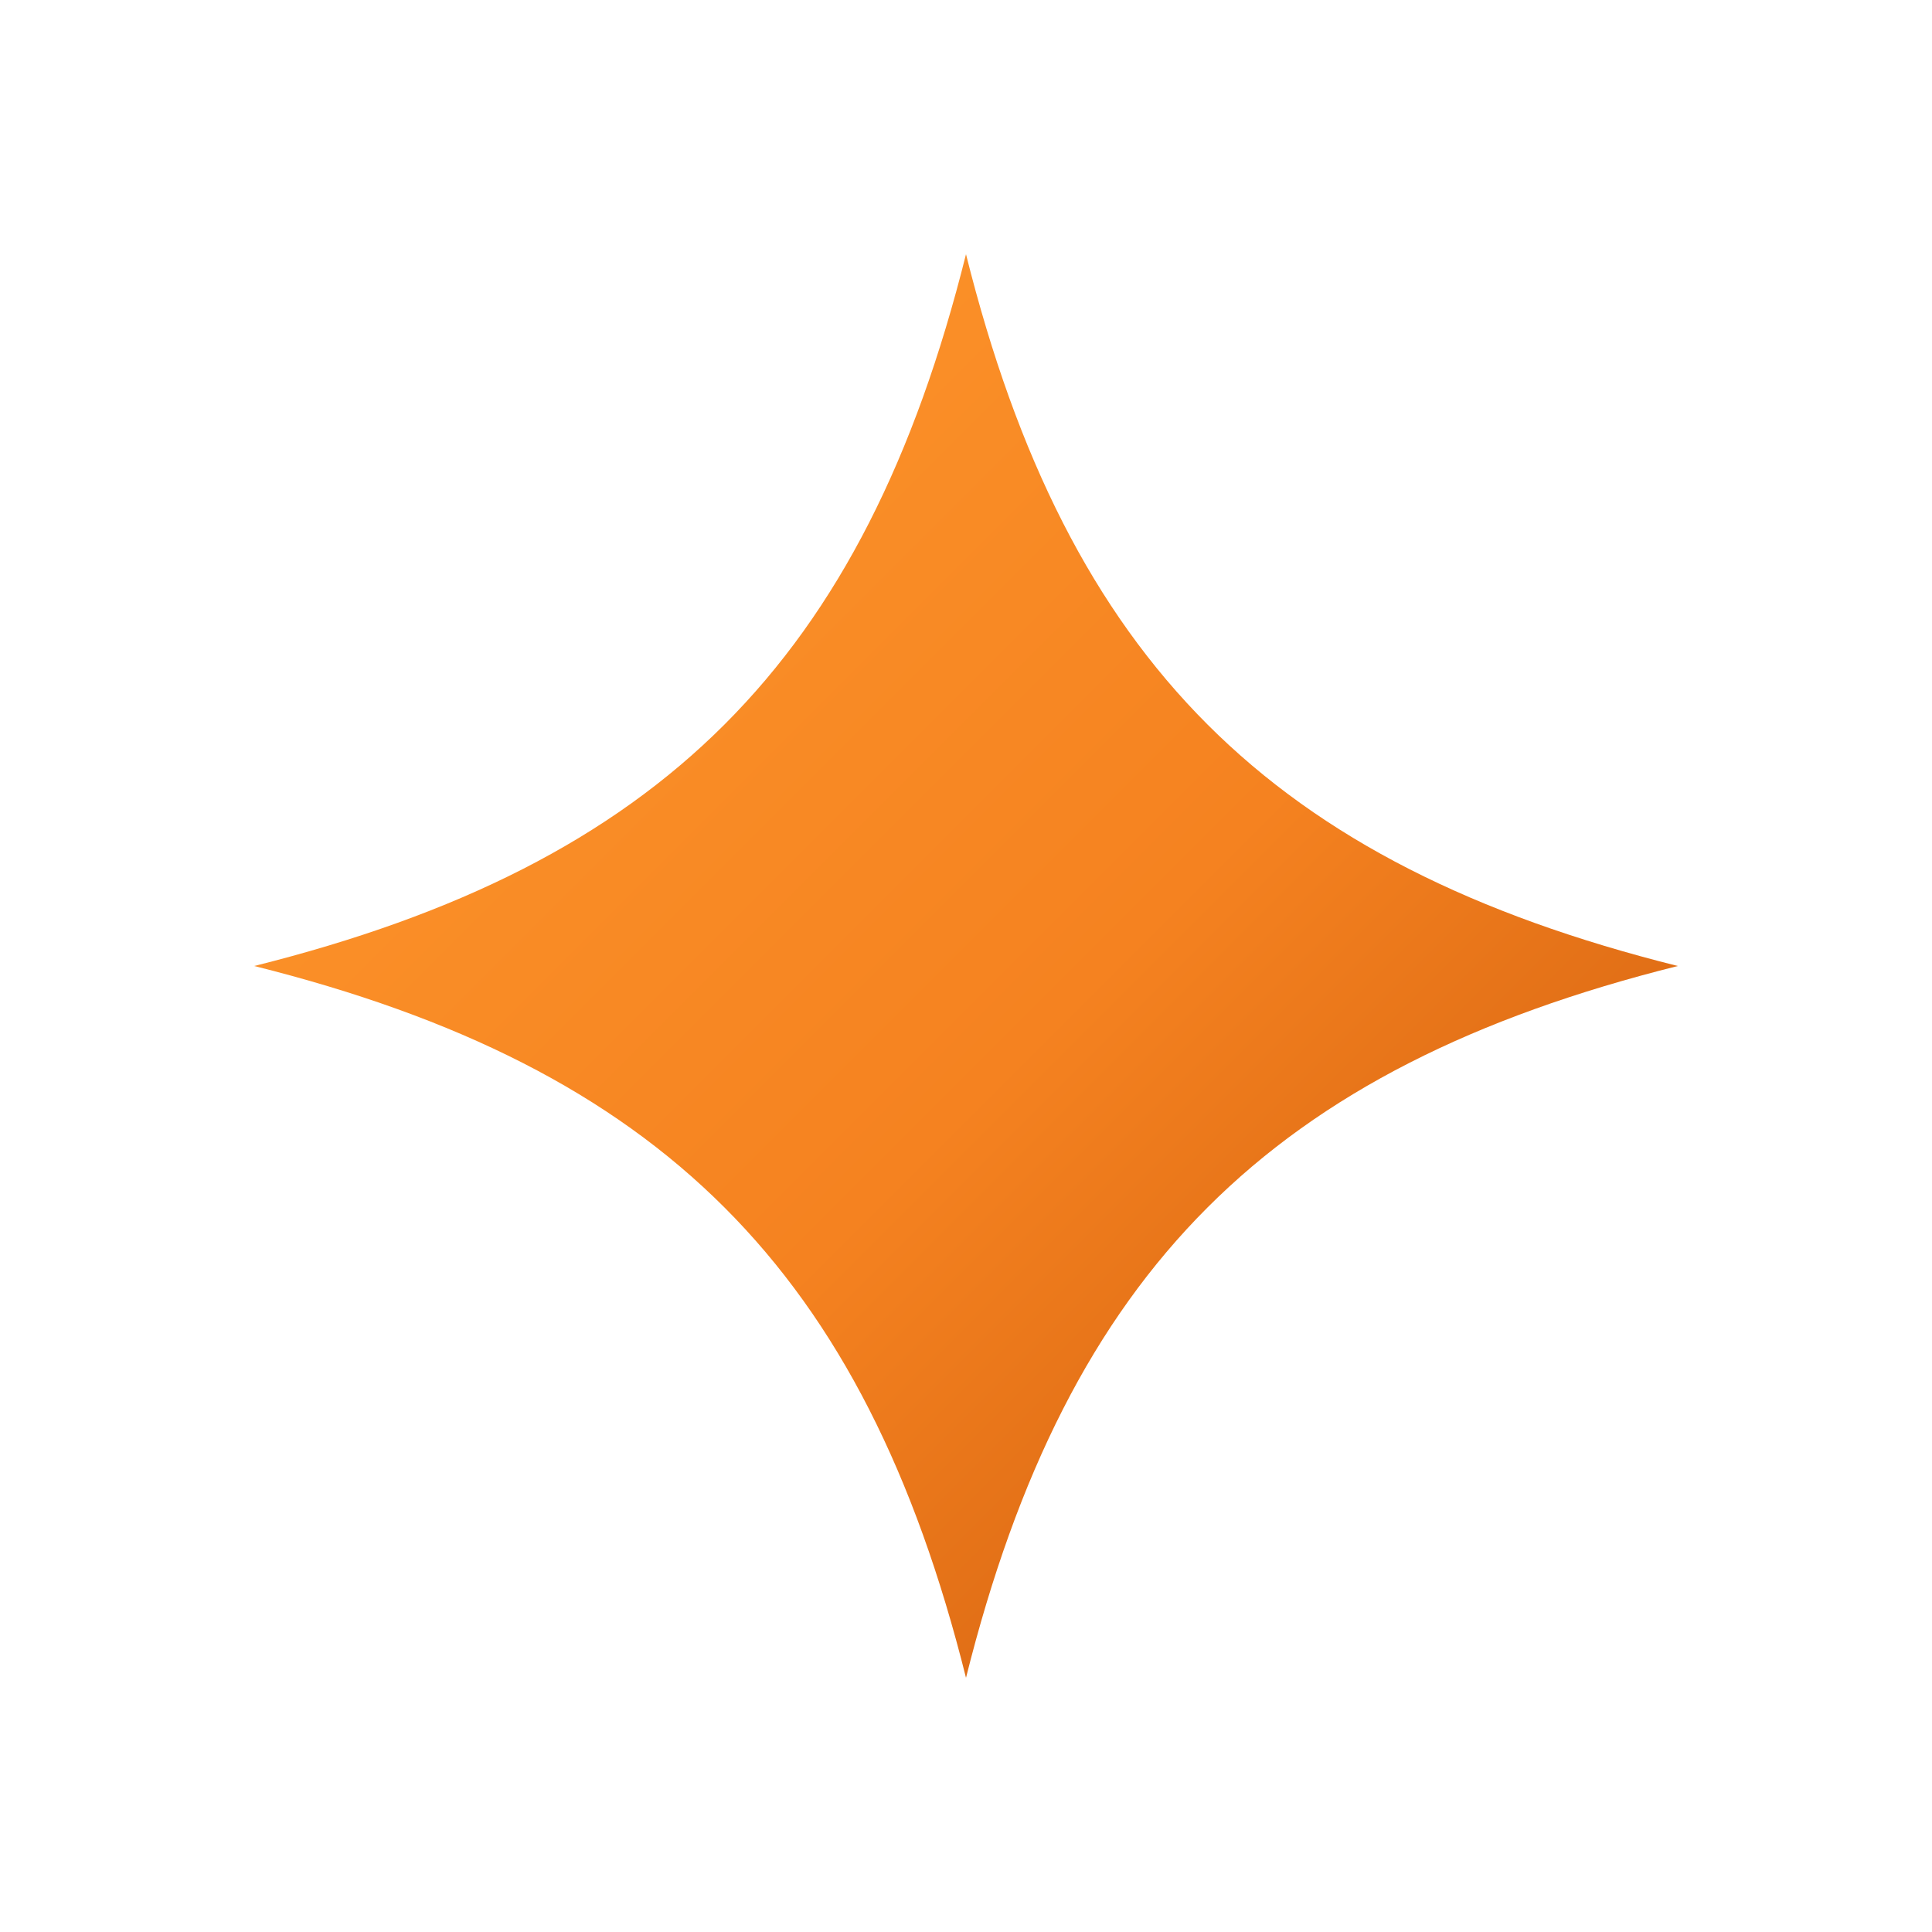
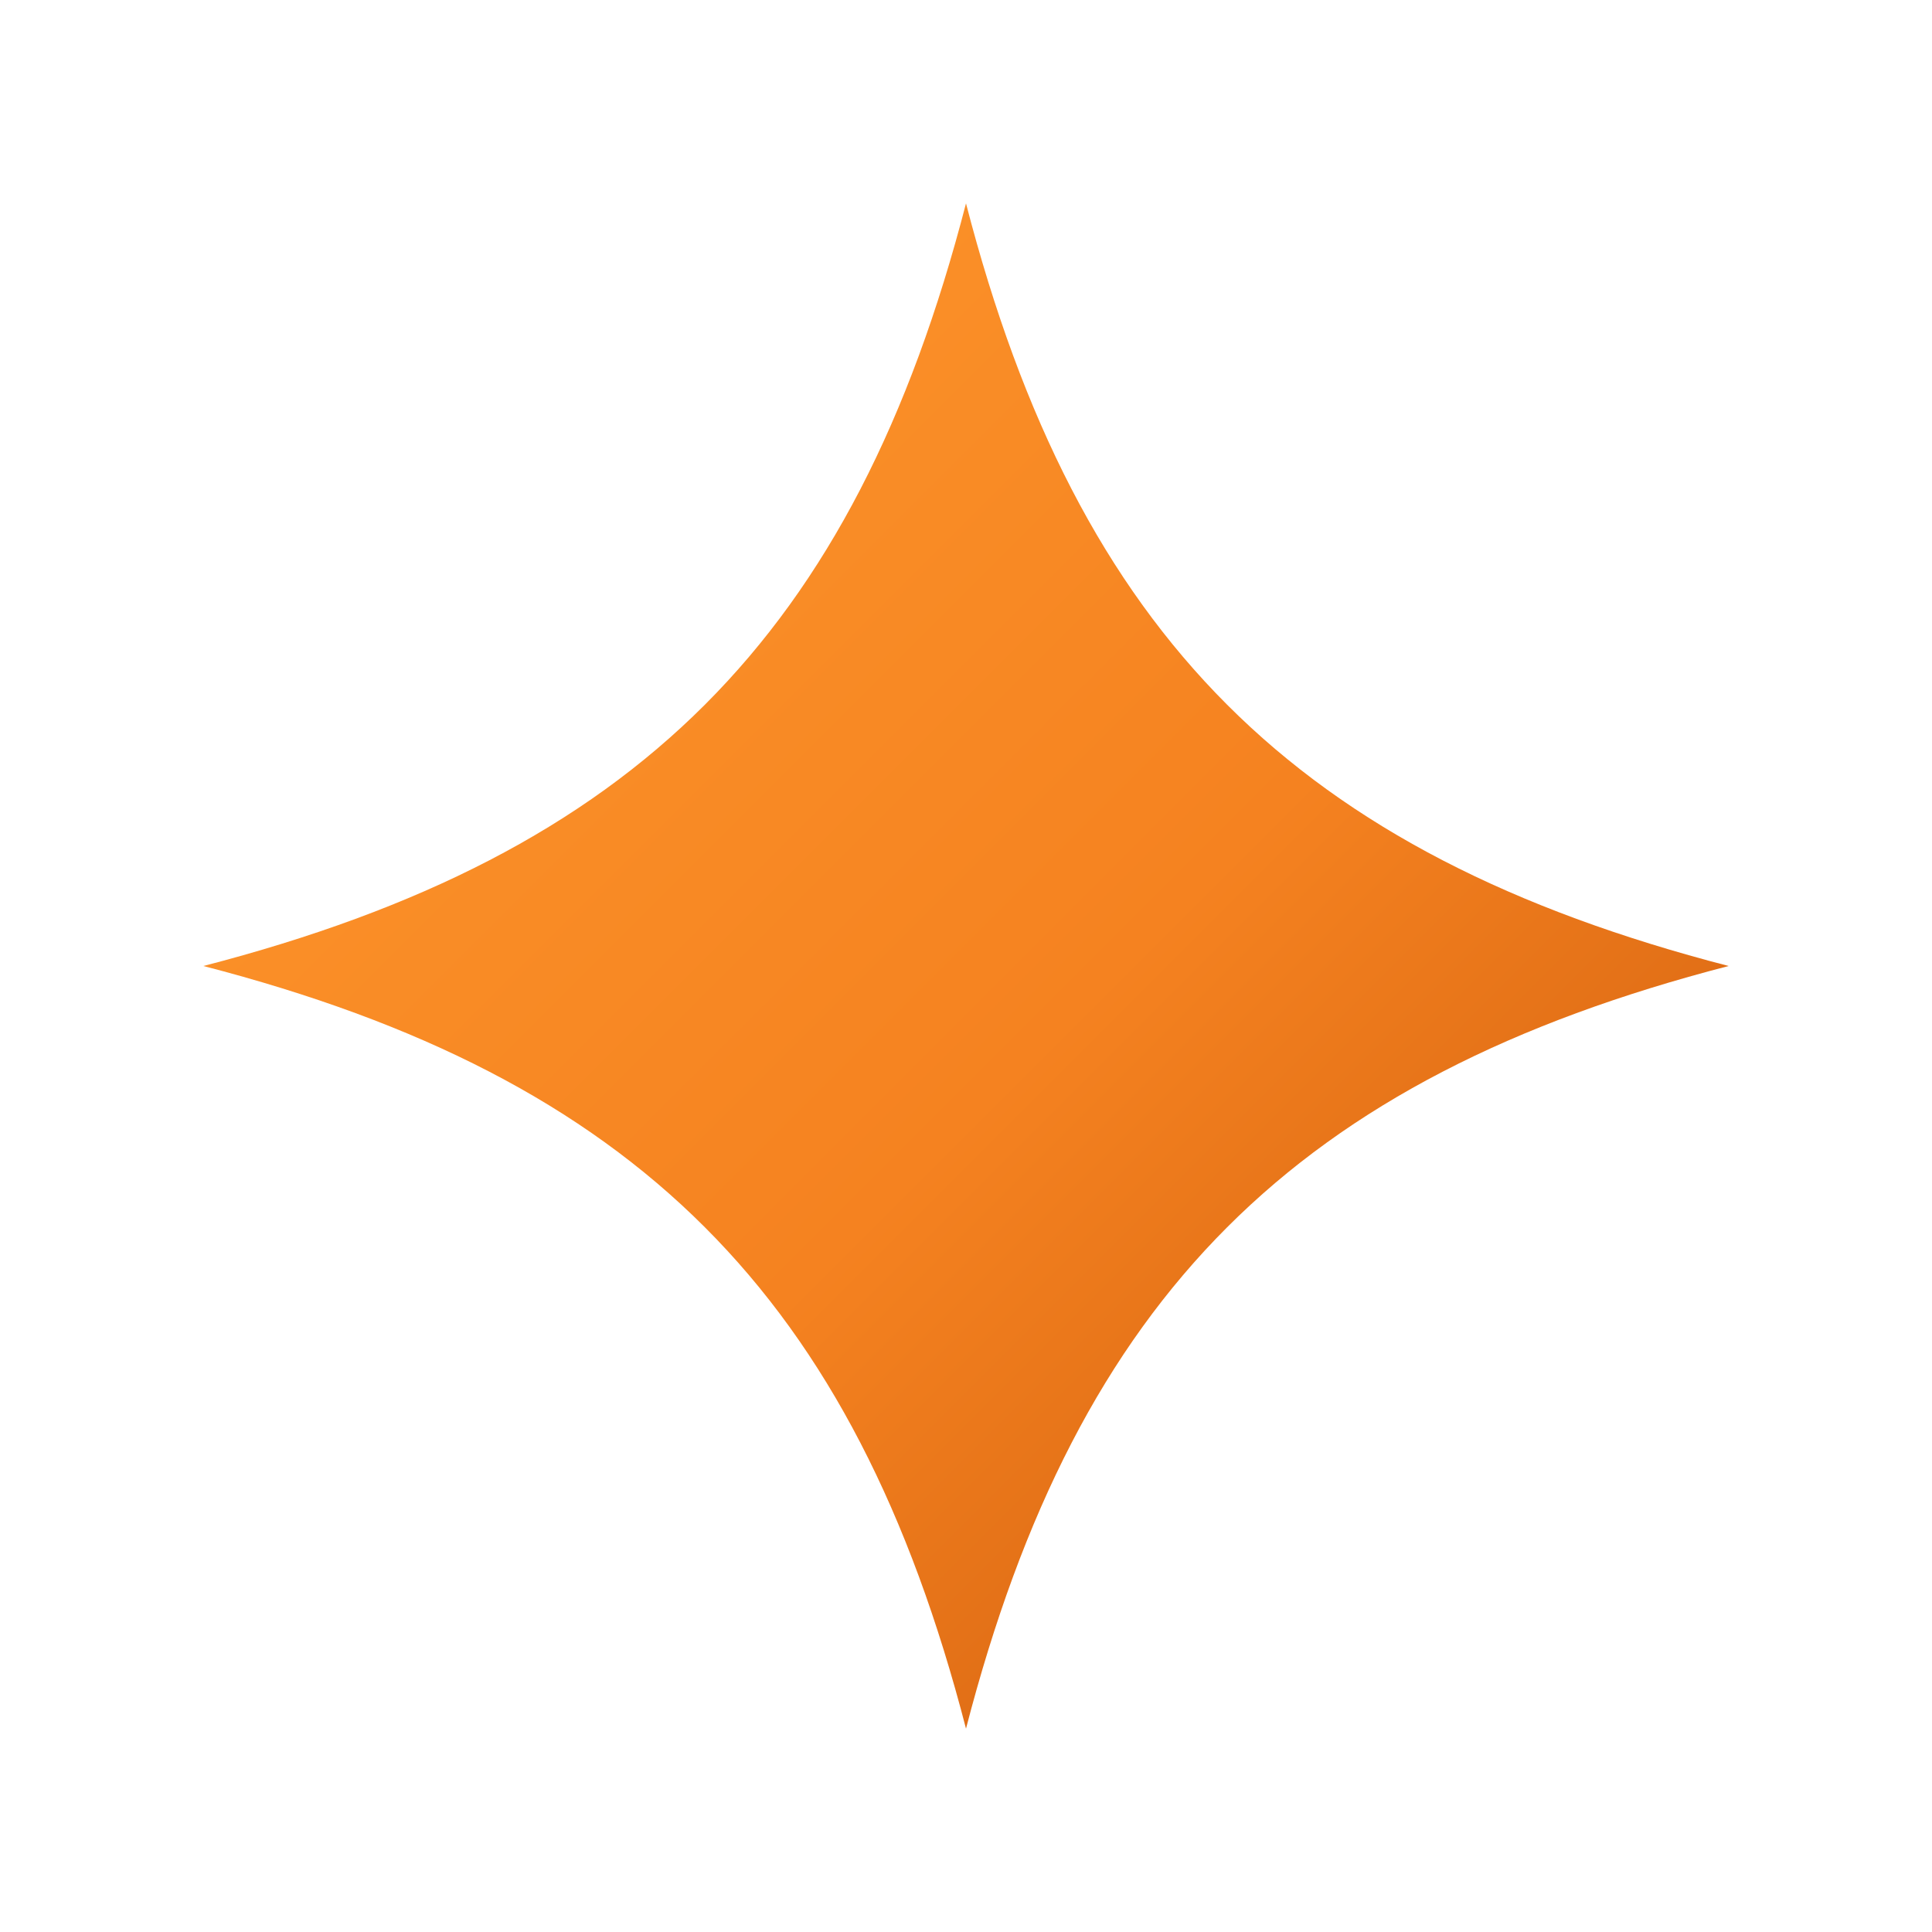
<svg xmlns="http://www.w3.org/2000/svg" viewBox="13 13 38 38" role="img" aria-labelledby="title desc" shape-rendering="geometricPrecision">
  <defs>
    <linearGradient id="copper" x1="0" y1="0" x2="1" y2="1">
      <stop offset="0" stop-color="#FF9A2E" />
      <stop offset=".55" stop-color="#F58220" />
      <stop offset="1" stop-color="#C9570A" />
    </linearGradient>
  </defs>
-   <path d="M32 18c2 8 6 12 14 14-8 2-12 6-14 14-2-8-6-12-14-14 8-2 12-6 14-14Z" fill="url(#copper)" />
+   <path d="M32 17c2.2 8.5 6.5 12.8 15 15-8.5 2.2-12.8 6.5-15 15-2.2-8.5-6.5-12.8-15-15 8.5-2.2 12.8-6.5 15-15Z" fill="url(#copper)" />
</svg>
